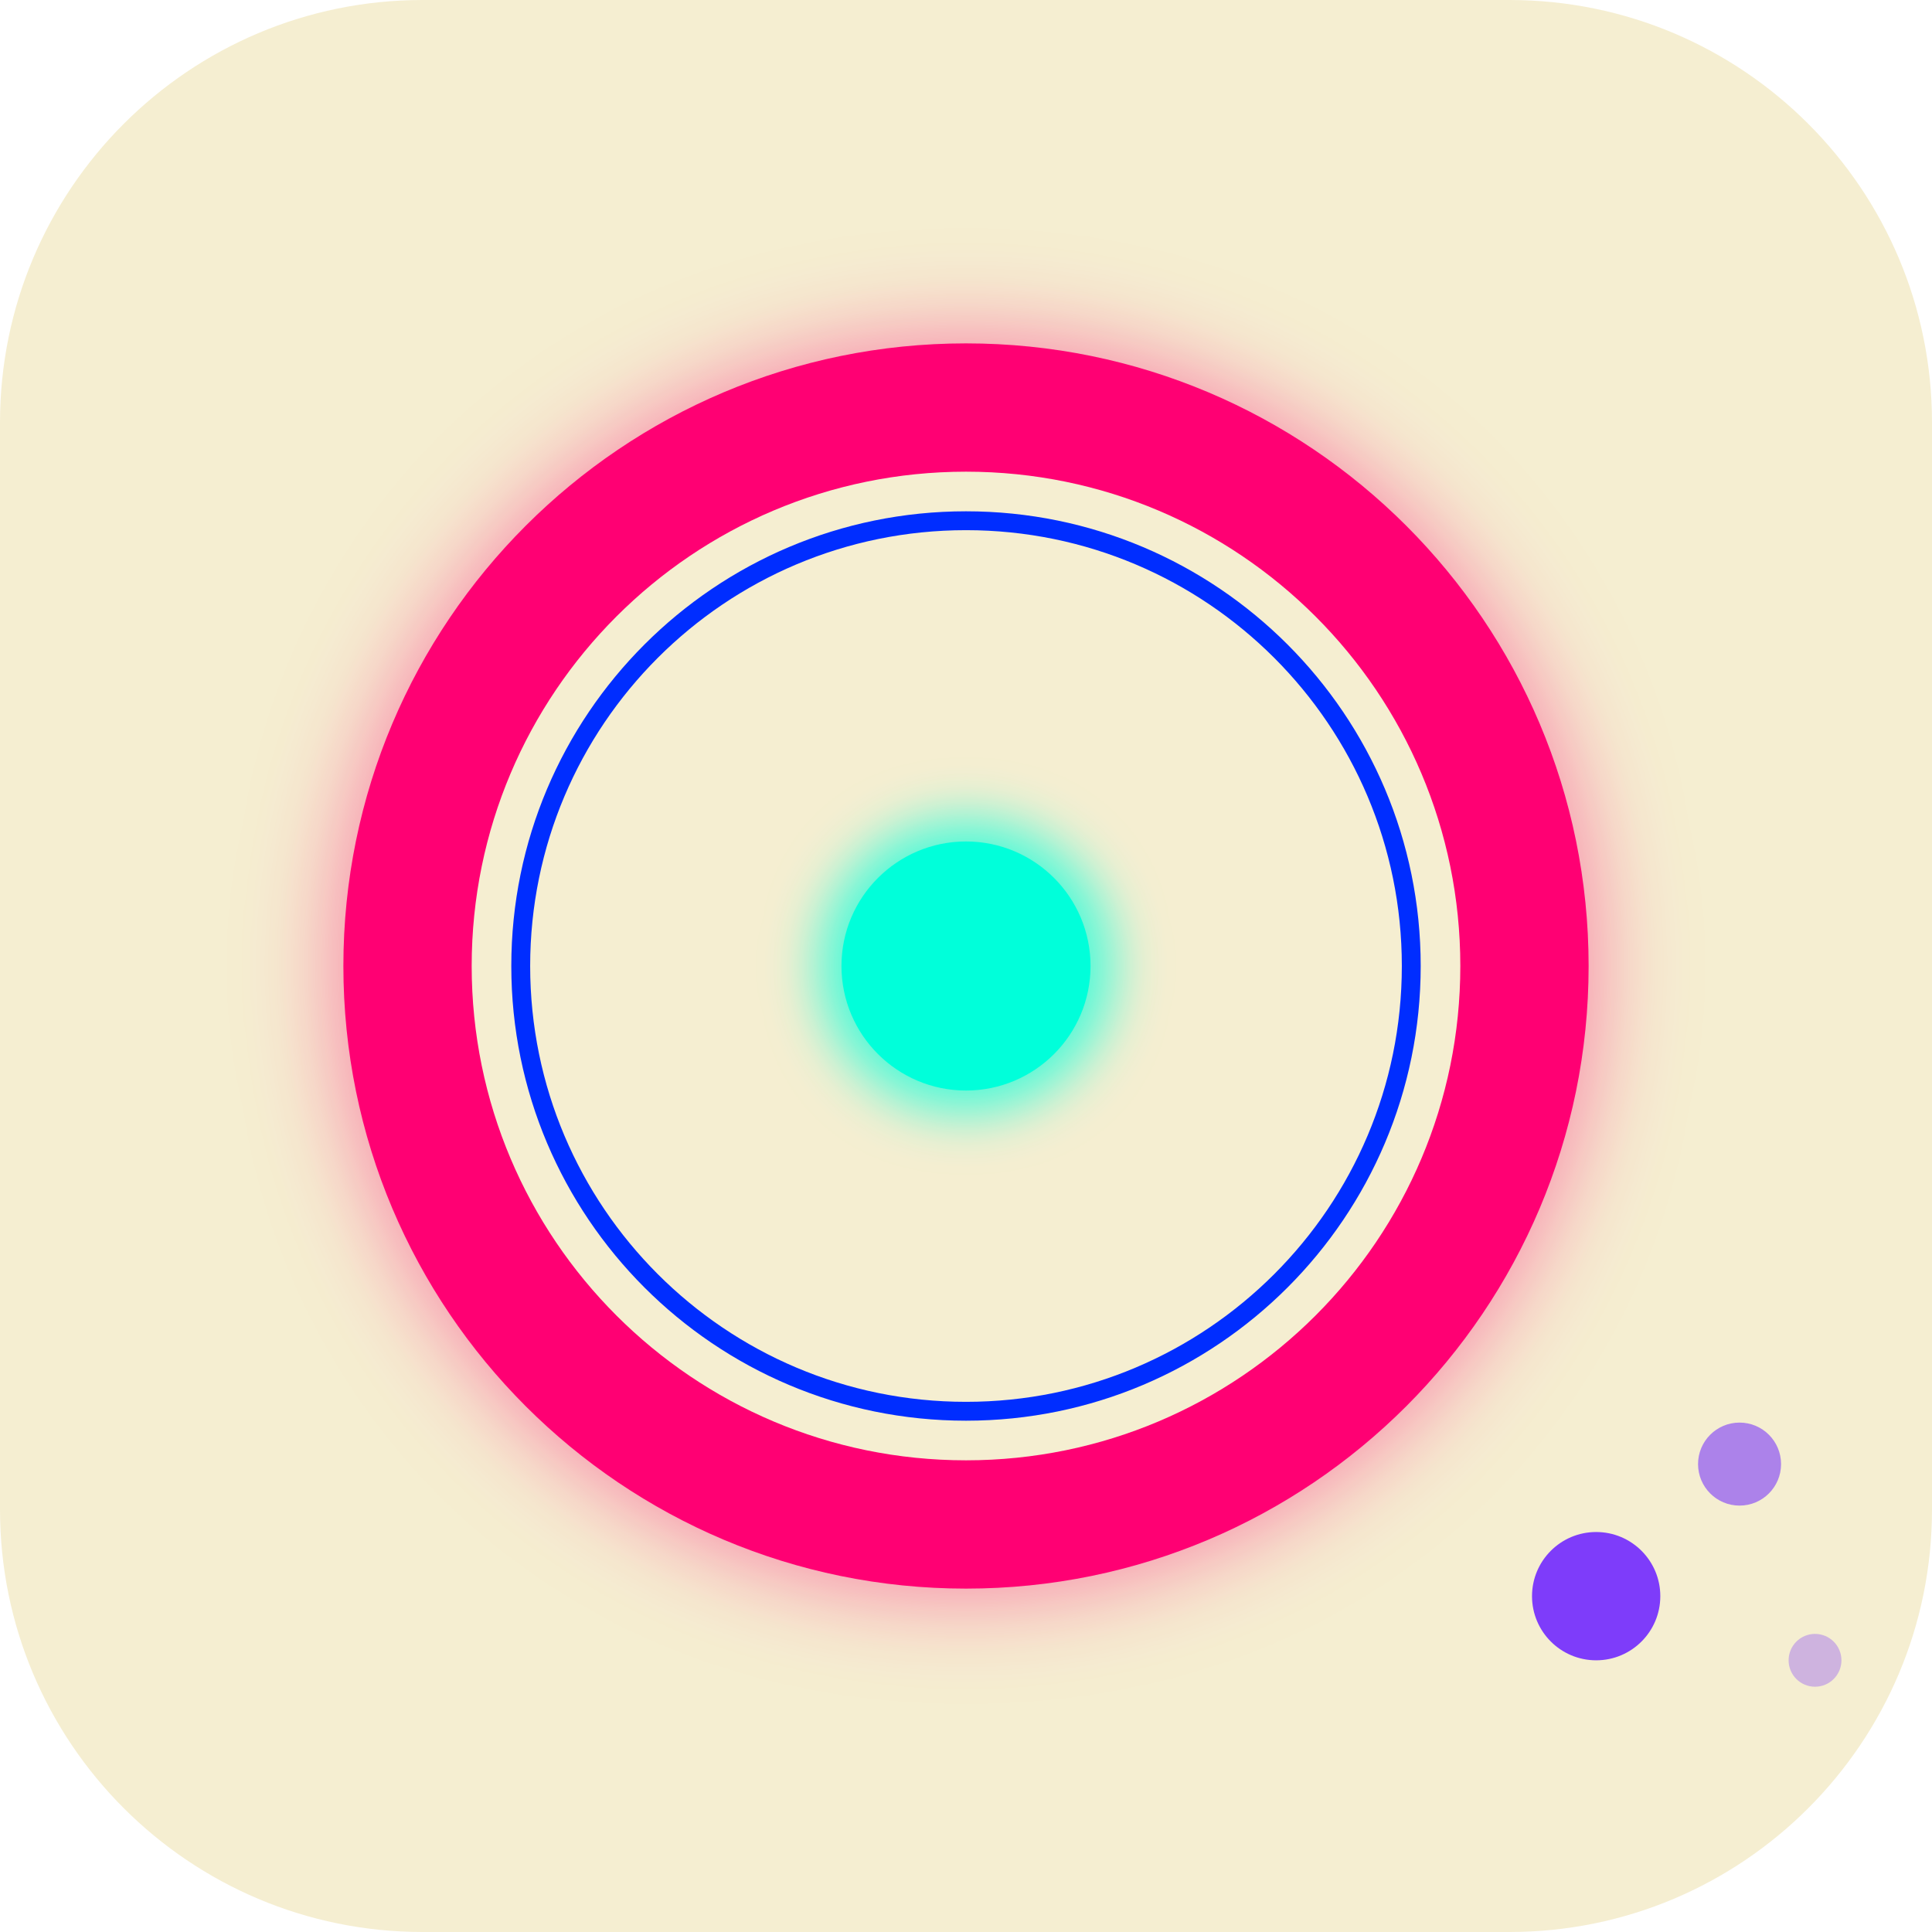
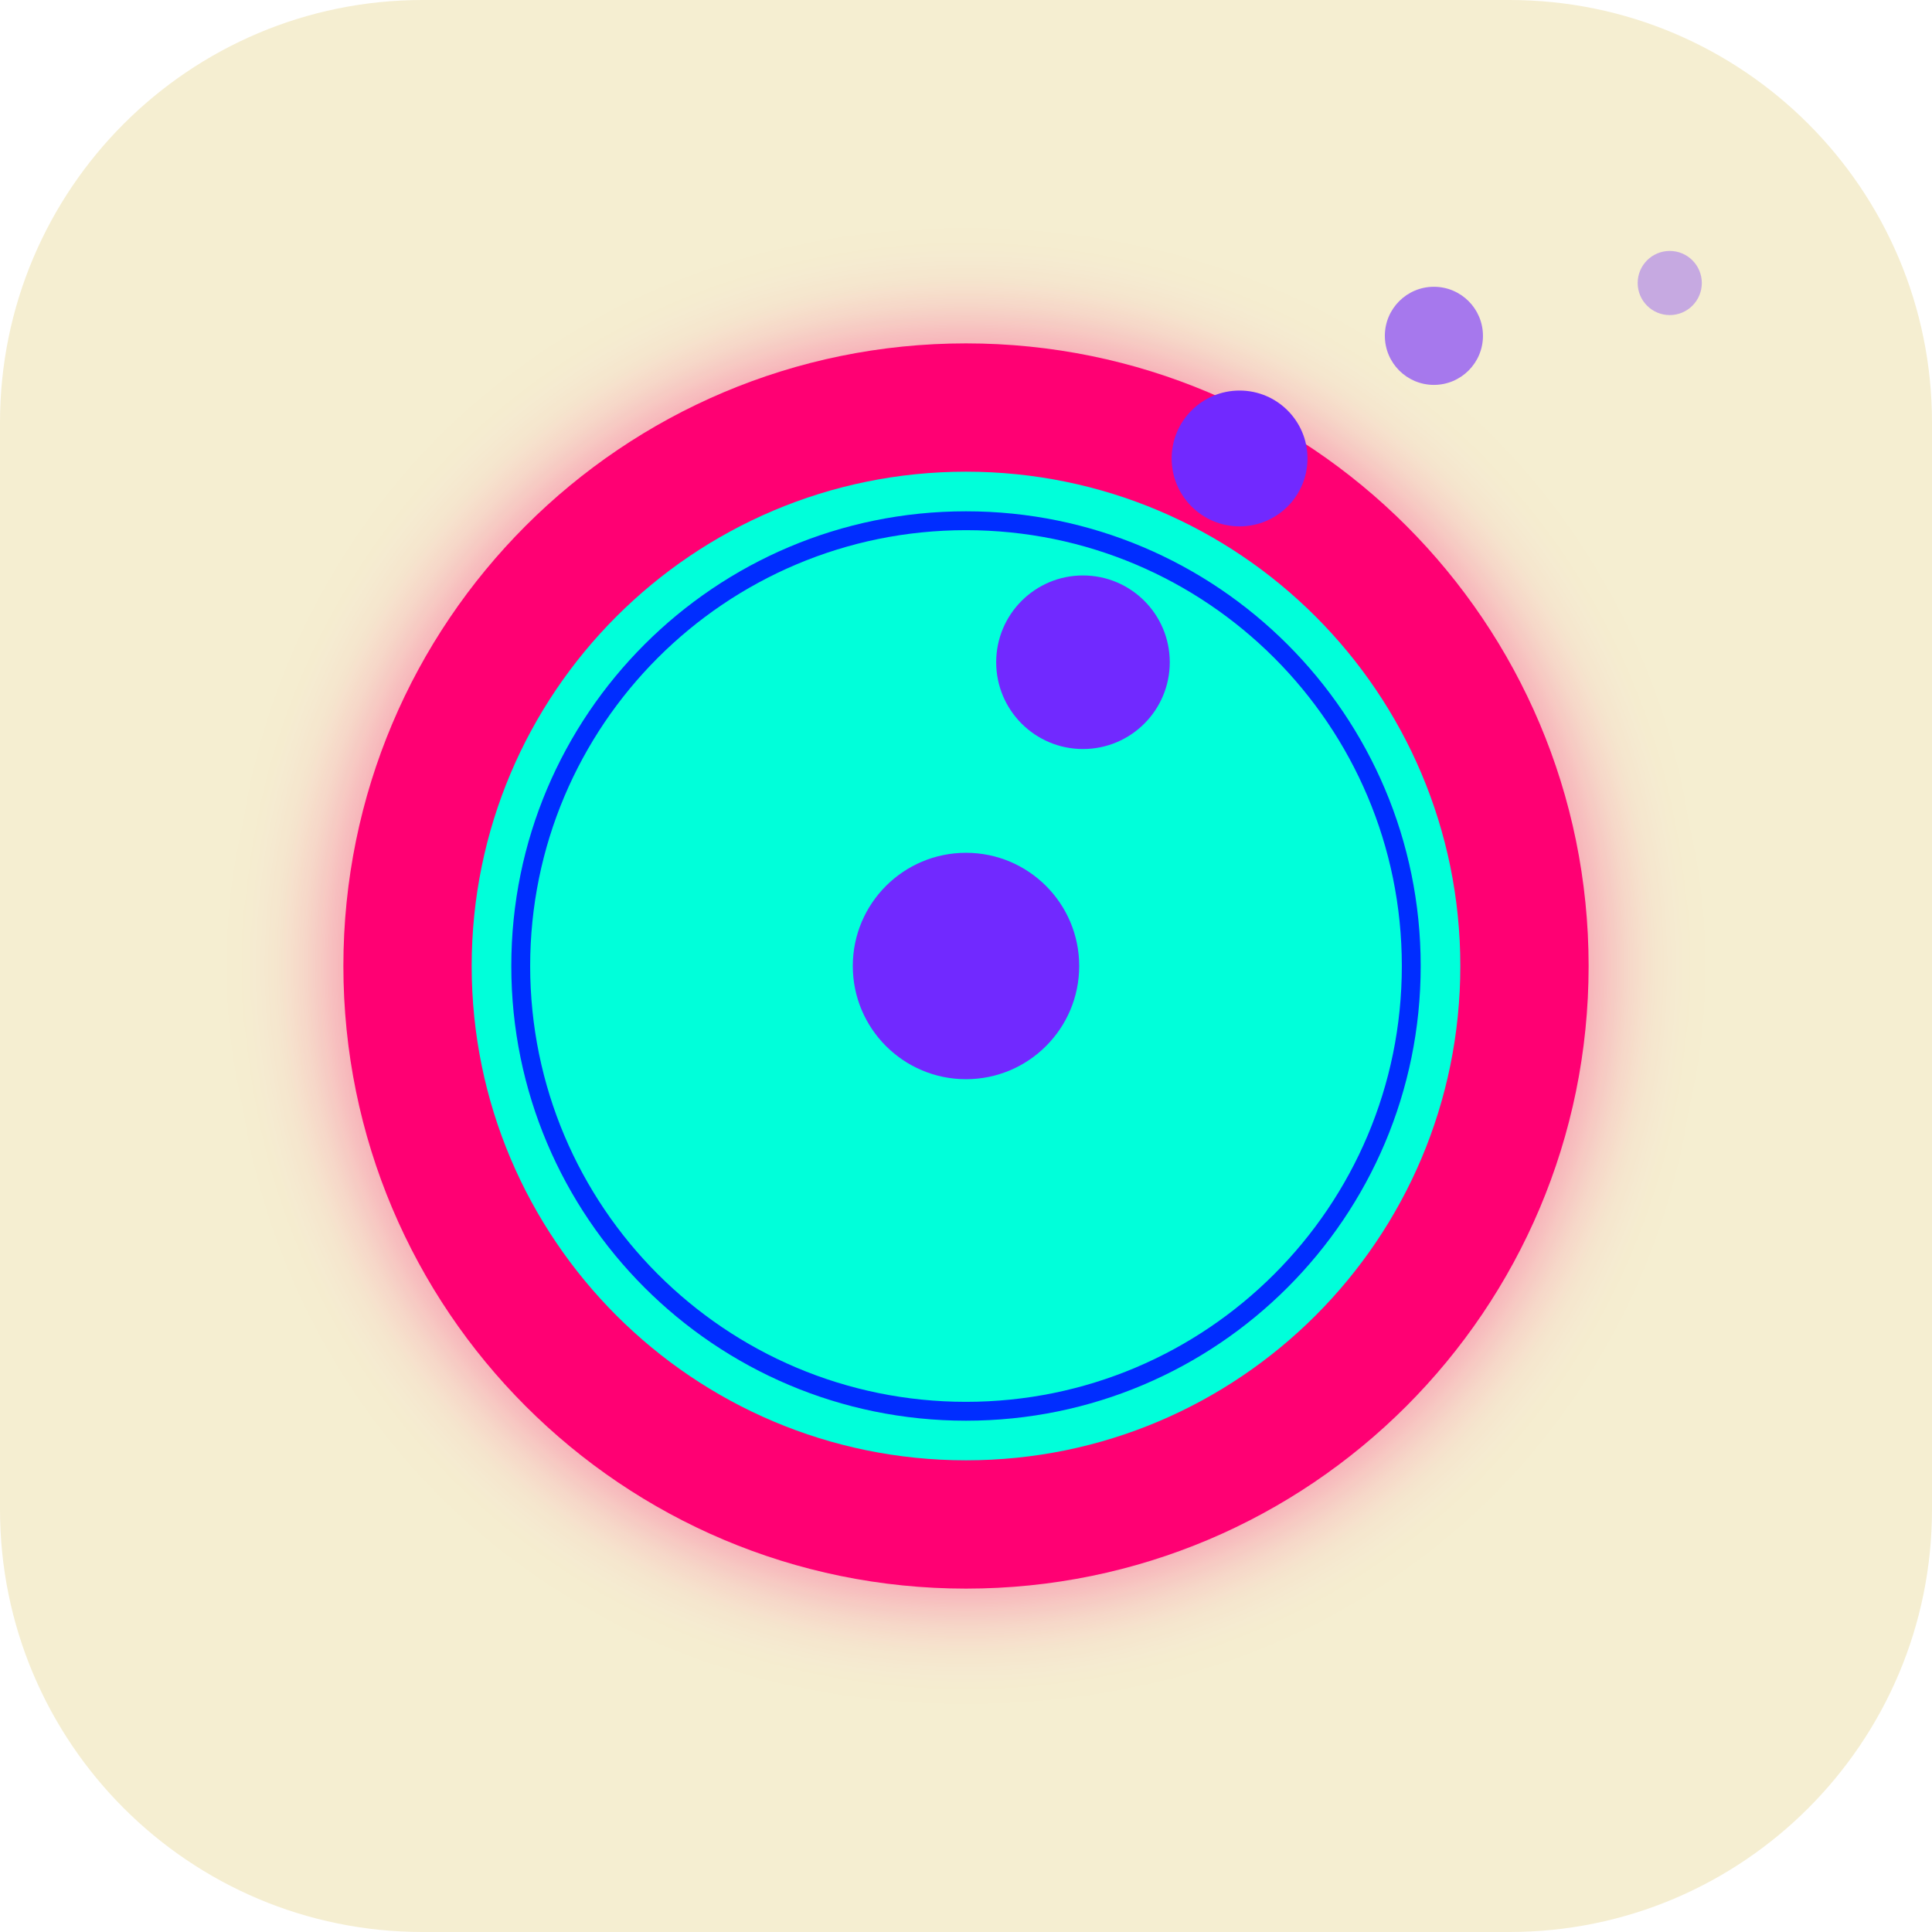
<svg xmlns="http://www.w3.org/2000/svg" width="1024" height="1024" viewBox="0 0 1024 1024">
  <defs>
    <filter id="glow" x="-40%" y="-40%" width="180%" height="180%">
      <feGaussianBlur stdDeviation="26" />
    </filter>
-     <filter id="softglow" x="-40%" y="-40%" width="180%" height="180%">
-       <feGaussianBlur stdDeviation="14" />
-     </filter>
  </defs>
  <rect width="1024" height="1024" rx="224" fill="#f5eed1" />
  <circle cx="512" cy="512" r="330" fill="#ff0073" opacity="0.5" filter="url(#glow)" />
  <circle cx="512" cy="512" r="330" fill="#ff0073" />
-   <circle cx="512" cy="512" r="262" fill="#f5eed1" />
+   <circle cx="512" cy="512" r="262" fill="#00ffda" />
  <circle cx="512" cy="512" r="236" fill="none" stroke="#002dff" stroke-width="10" />
-   <circle cx="512" cy="512" r="78" fill="#00ffda" opacity="0.7" filter="url(#softglow)" />
-   <circle cx="512" cy="512" r="66" fill="#00ffda" />
-   <circle cx="846" cy="846" r="34" fill="#7129ff" opacity="0.9" />
-   <circle cx="922" cy="776" r="22" fill="#7129ff" opacity="0.55" />
-   <circle cx="962" cy="880" r="14" fill="#7129ff" opacity="0.3" />
+   <circle cx="512" cy="512" r="60" fill="#7129ff" opacity="1" />
+   <circle cx="574" cy="351" r="46" fill="#7129ff" opacity="1" />
+   <circle cx="657" cy="243" r="36" fill="#7129ff" opacity="1" />
+   <circle cx="760" cy="178" r="26" fill="#7129ff" opacity="0.6" />
+   <circle cx="885" cy="150" r="17" fill="#7129ff" opacity="0.35" />
</svg>
